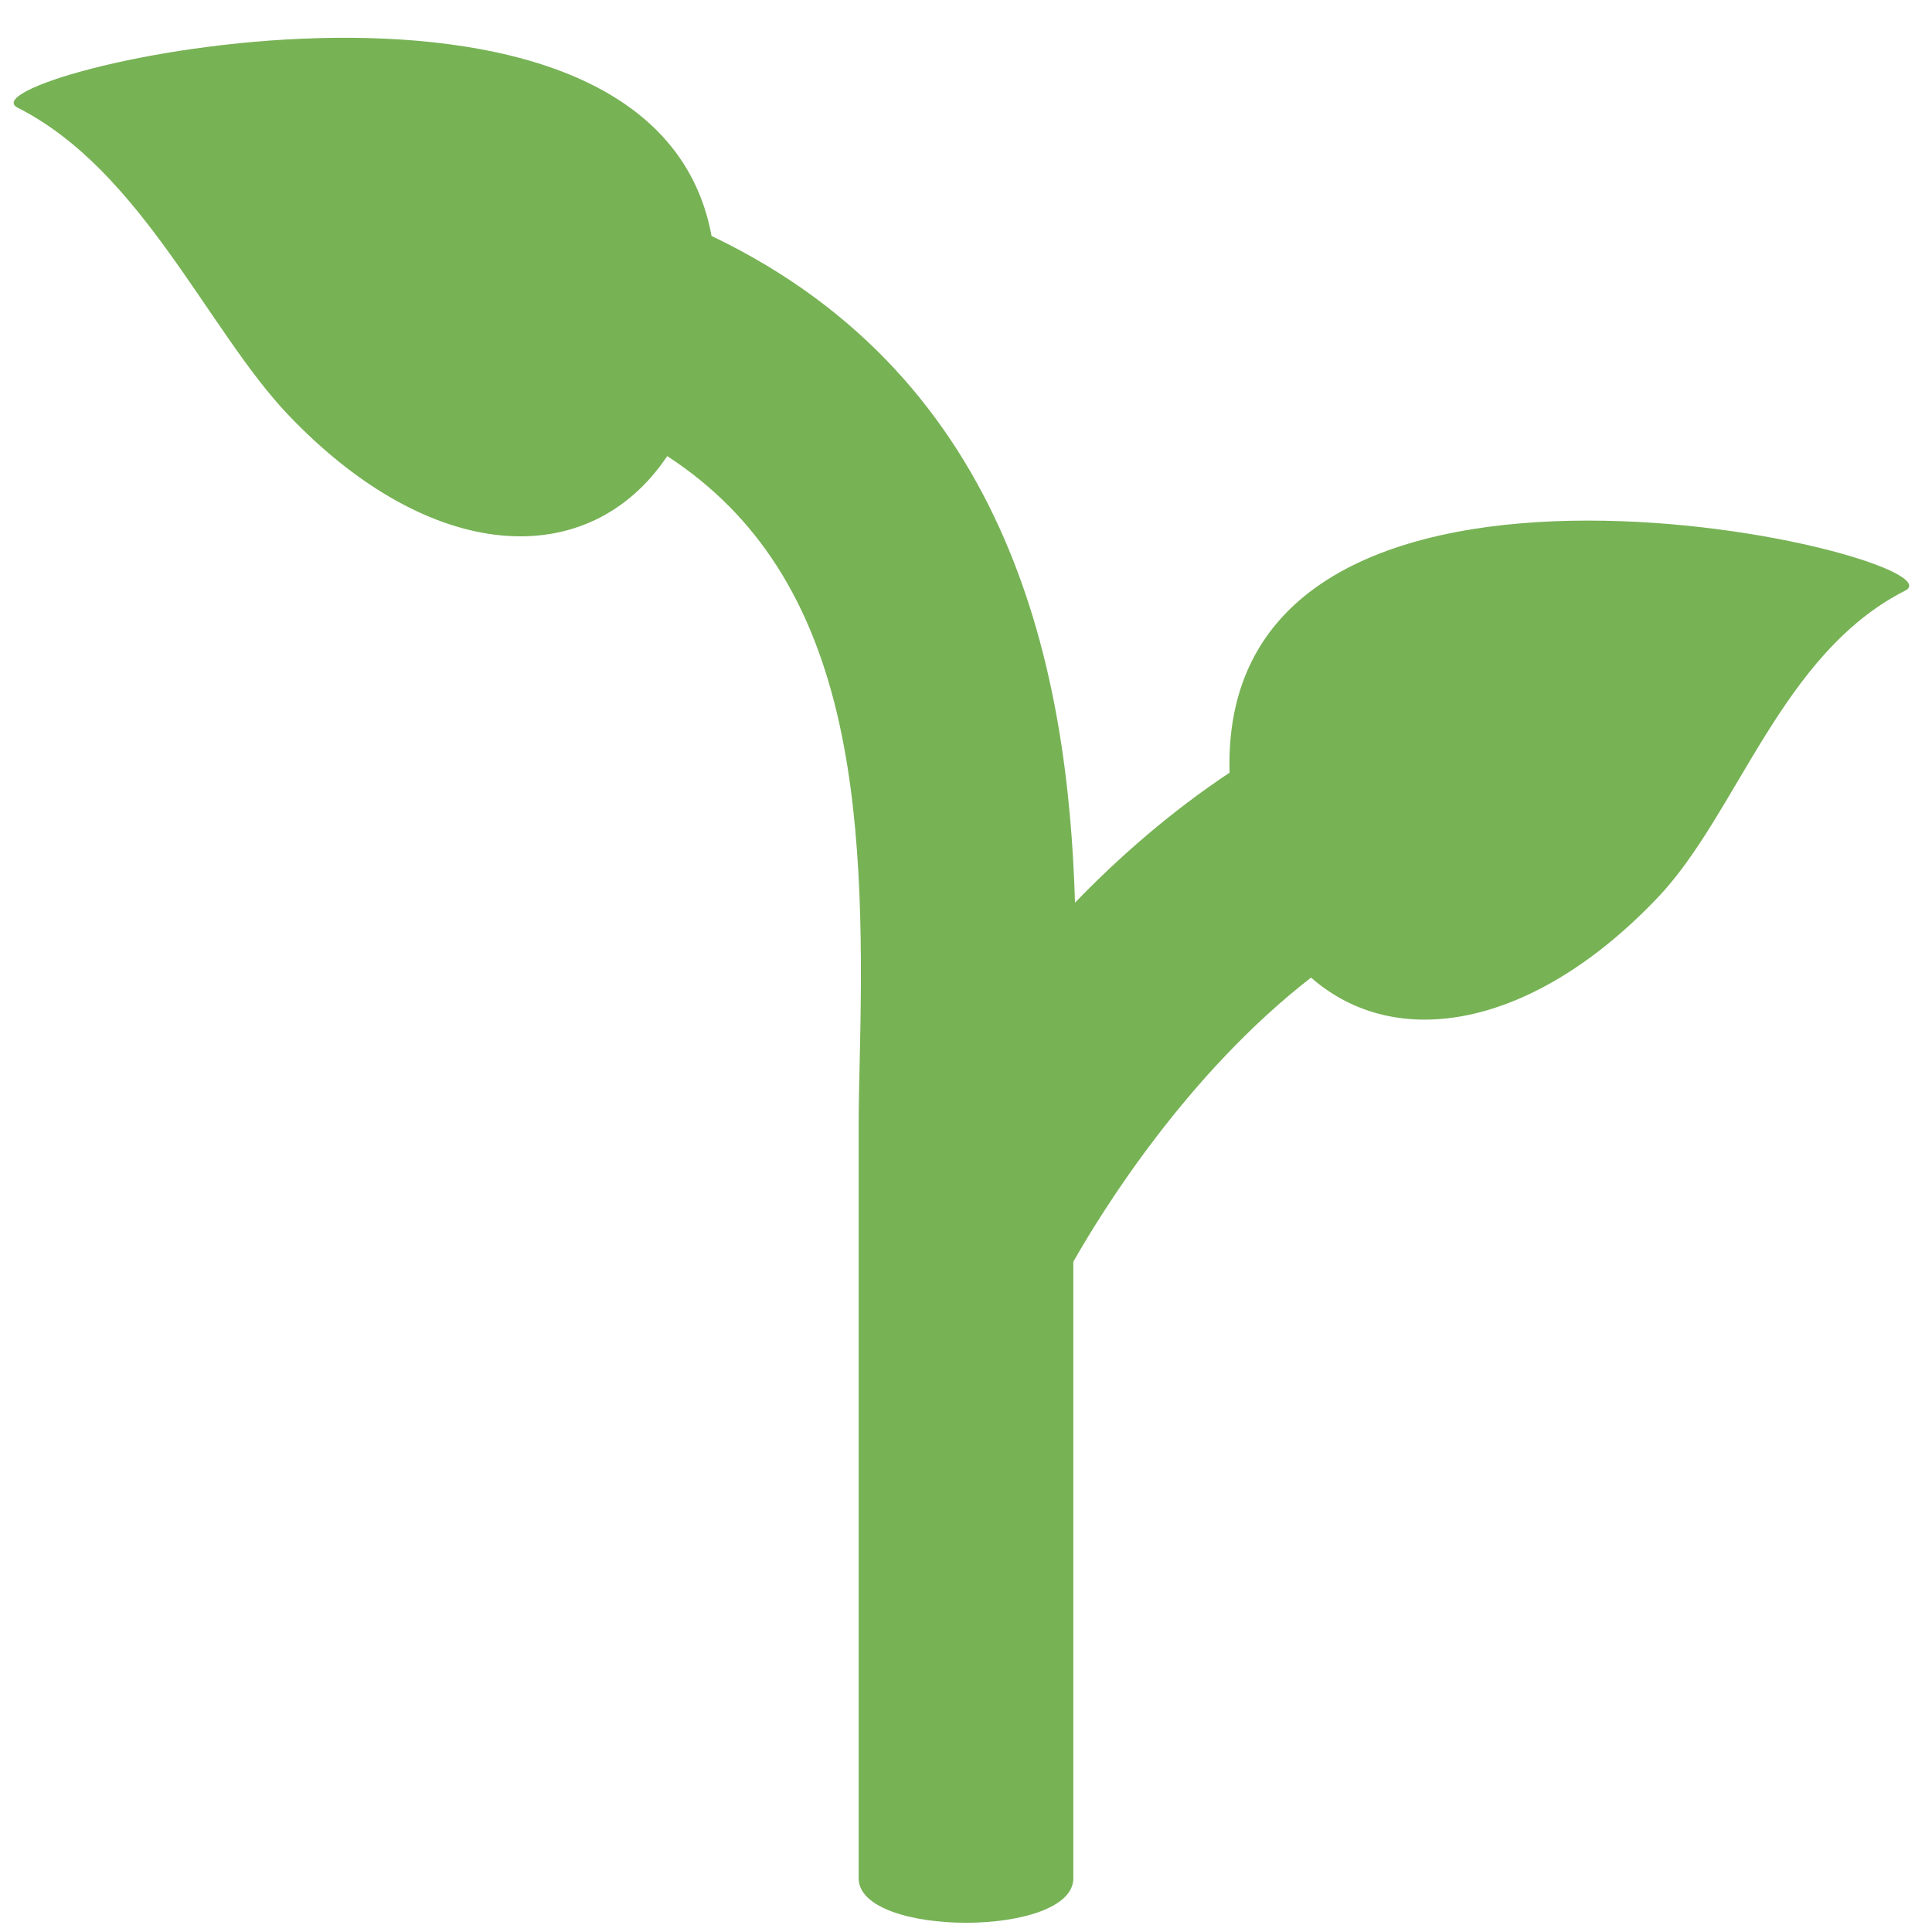
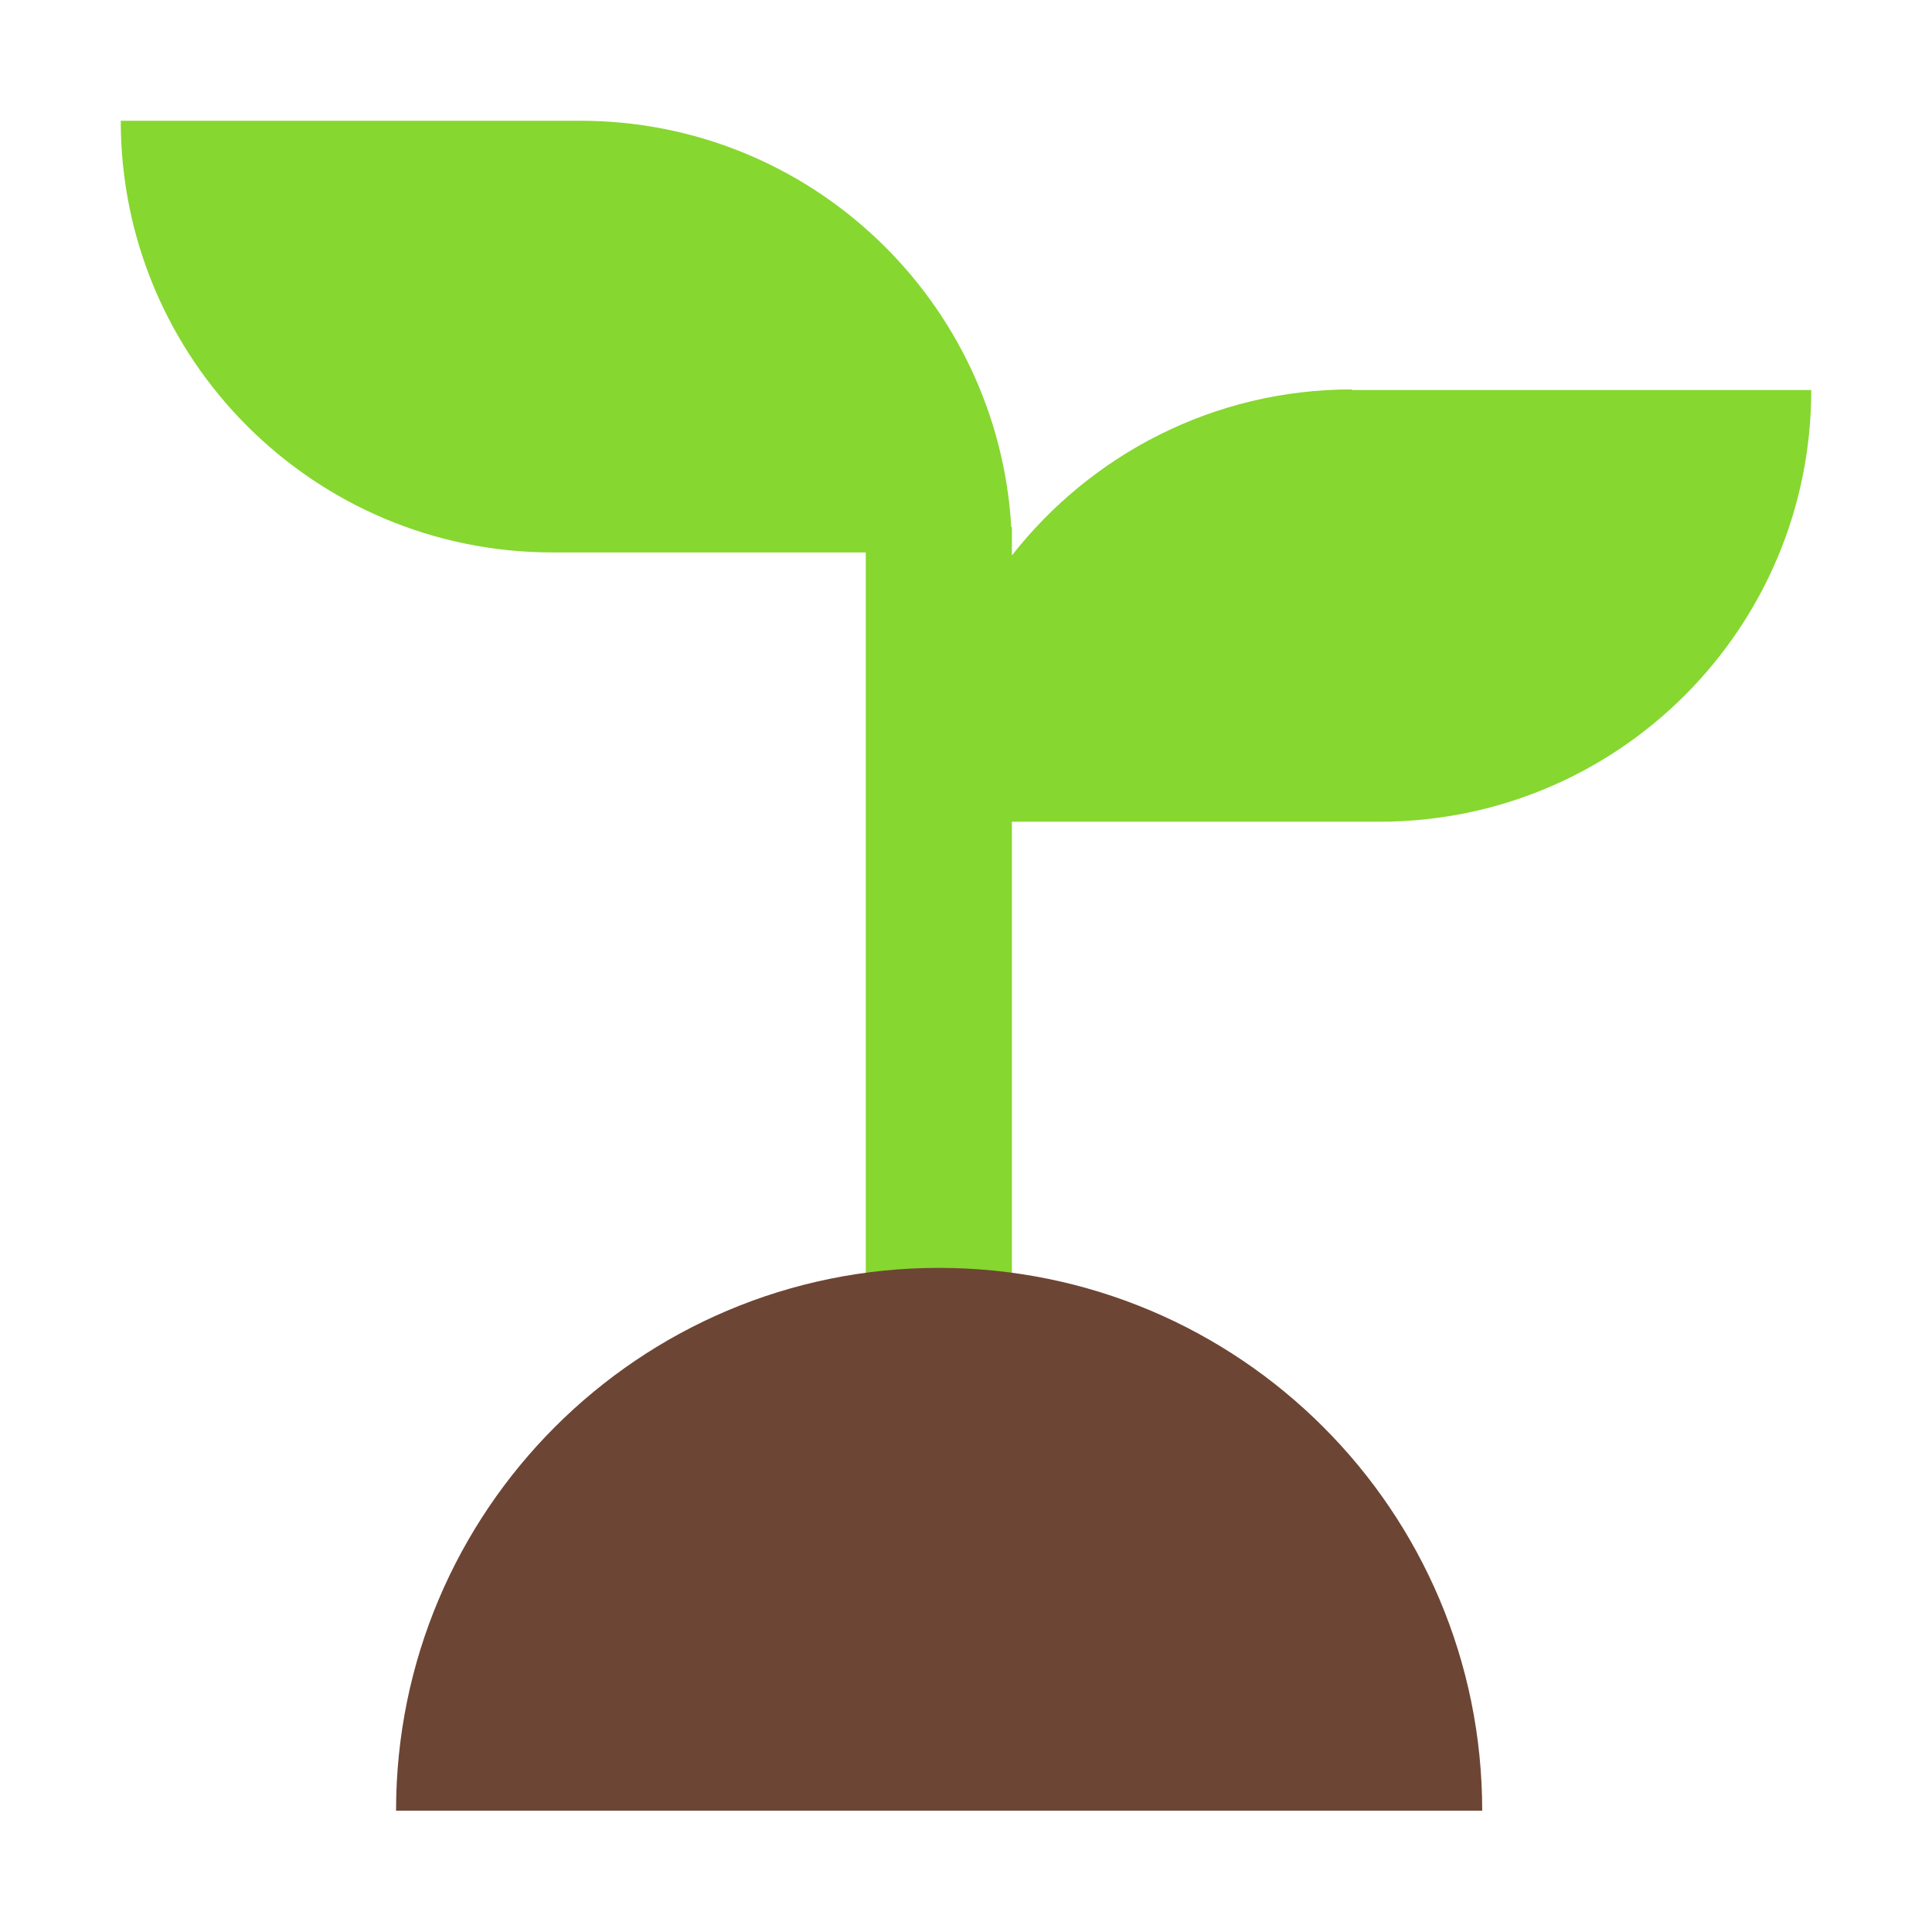
- <svg xmlns="http://www.w3.org/2000/svg" viewBox="0 0 36 36">
-   <path fill="#77B255" d="M22.911 14.398c-1.082.719-2.047 1.559-2.88 2.422-.127-4.245-1.147-9.735-6.772-12.423C12.146-1.658-.833 1.418.328 2.006c2.314 1.17 3.545 4.148 5.034 5.715 2.653 2.792 5.603 2.964 7.071.778 3.468 2.254 3.696 6.529 3.59 11.099-.012.505-.023.975-.023 1.402v14c0 1.104 4 1.104 4 0V23.51c.542-.954 2.122-3.505 4.43-5.294 1.586 1.393 4.142.948 6.463-1.495 1.489-1.567 2.293-4.544 4.607-5.715 1.221-.618-12.801-3.994-12.589 3.392z" />
+ <svg xmlns="http://www.w3.org/2000/svg" width="32" height="32" viewBox="0 0 32 32" fill="none">
+   <path d="M22.39 6.45C20.1 6.45 18.07 7.53 16.76 9.2V9.15V8.73H16.75C16.53 4.98 13.42 2 9.61 2H2C2 5.95 5.2 9.15 9.15 9.15H14.34V21.61H16.76V13.61H22.85C26.8 13.61 30 10.41 30 6.46H22.39V6.45Z" fill="#86D72F" />
+   <path d="M15.55 21C10.585 21 6.56 25.025 6.56 29.99H24.55C24.55 25.025 20.525 21 15.55 21Z" fill="#6D4534" />
</svg>
